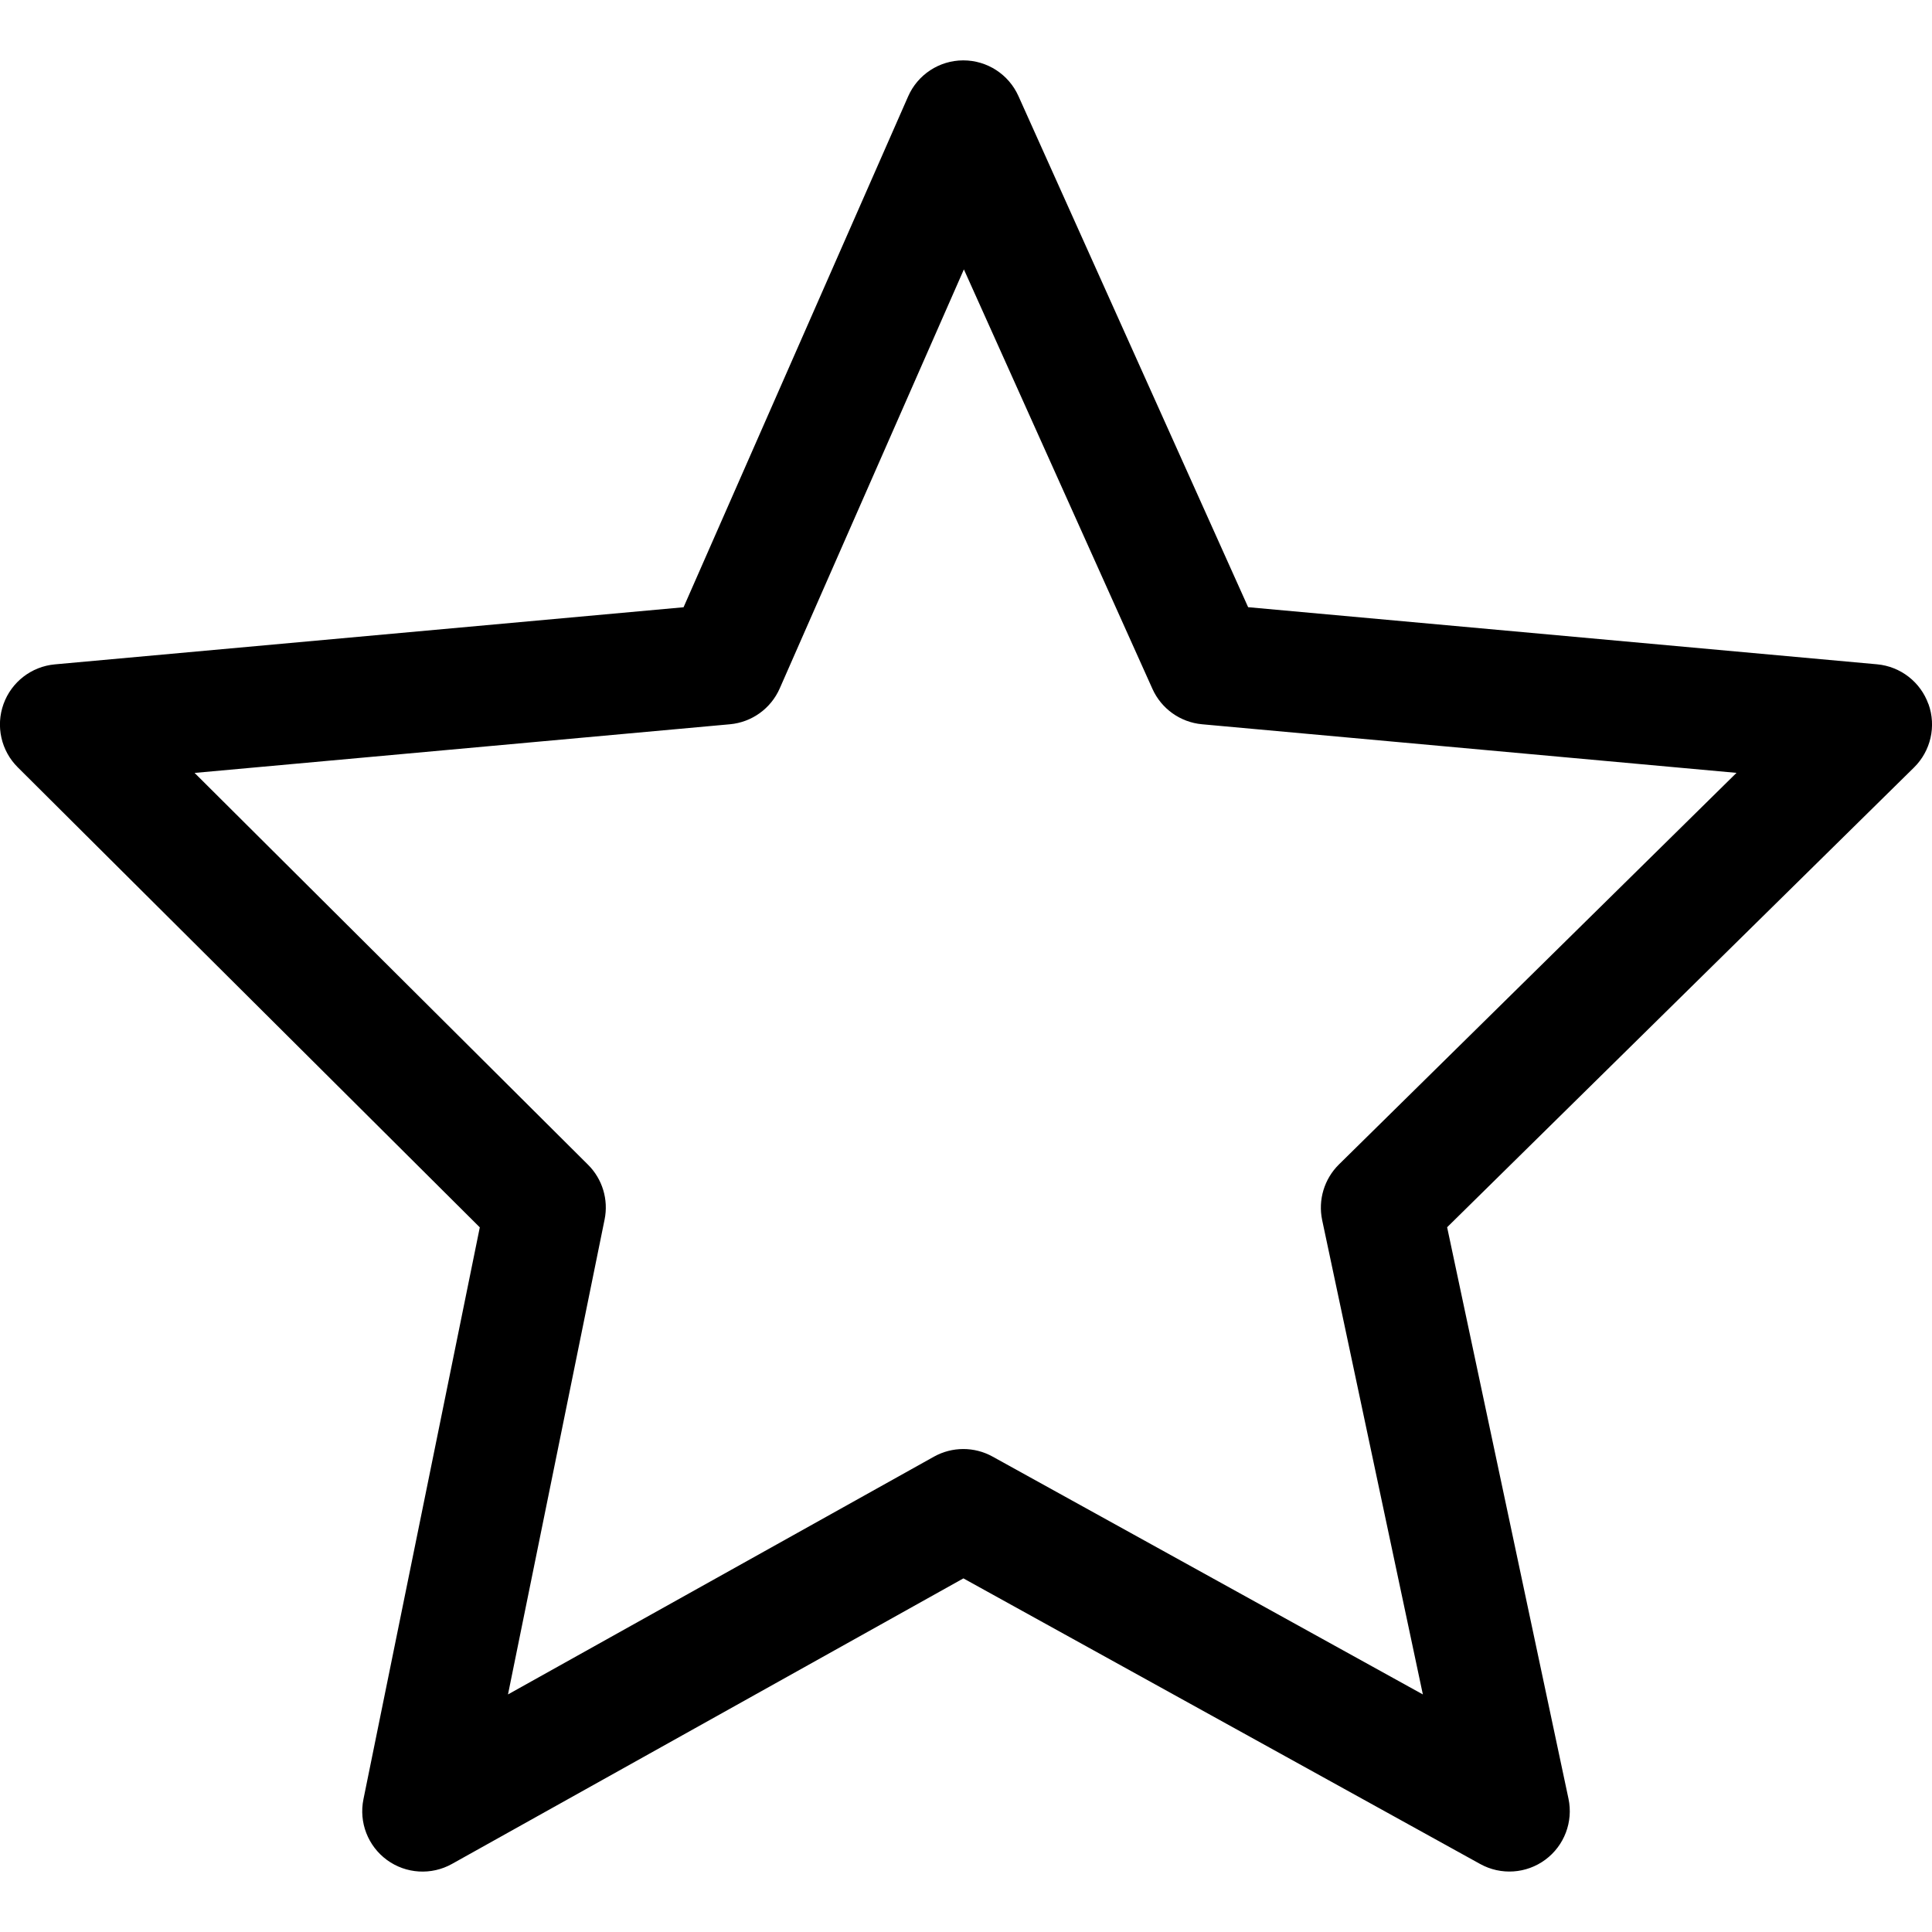
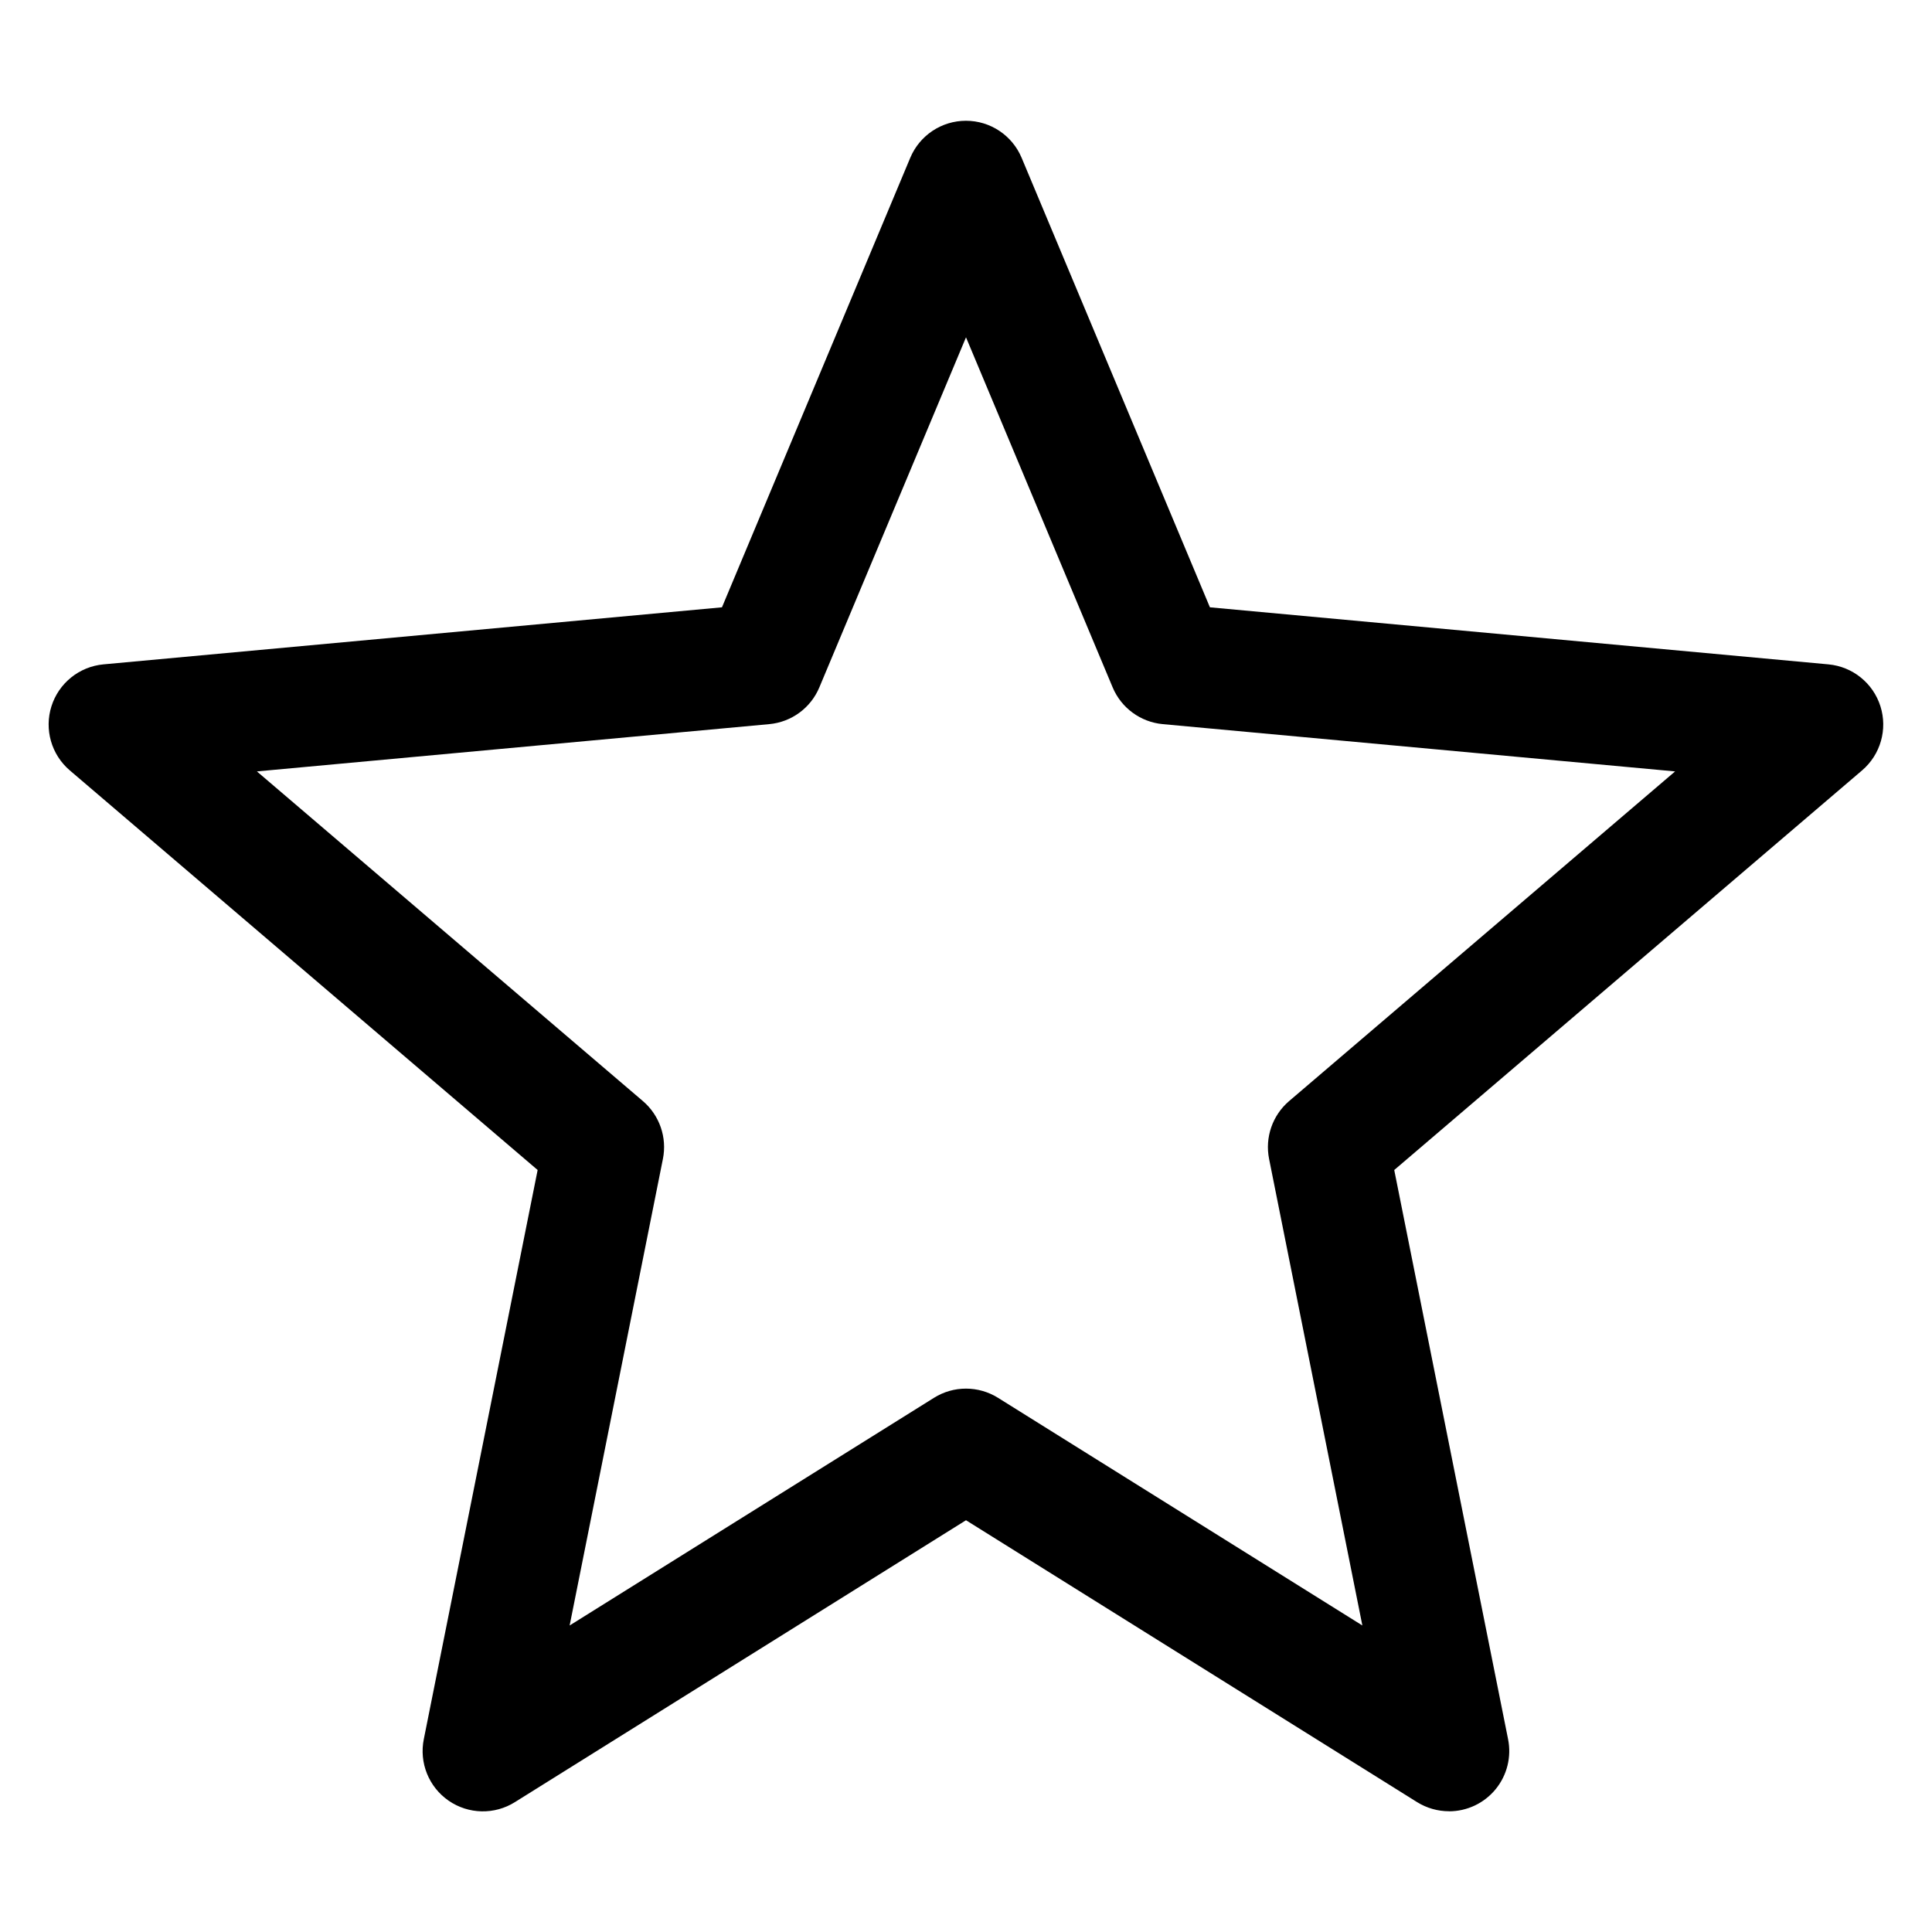
<svg xmlns="http://www.w3.org/2000/svg" viewBox="0 0 32 32">
-   <path d="M31.941 11.663a1 1 0 0 0-.85-.66l-10.418-.946-3.805-8.467a1 1 0 0 0-.912-.59h-.004a.998.998 0 0 0-.911.598l-3.719 8.46-10.413.946a1 1 0 0 0-.615 1.705l7.653 7.62L6.02 29.8a.999.999 0 0 0 1.467 1.072l8.47-4.729 8.56 4.731a1 1 0 0 0 1.462-1.082l-2.01-9.465 7.733-7.615a1 1 0 0 0 .24-1.05Zm-9.765 7.625a1.005 1.005 0 0 0-.277.92l1.668 7.857-7.128-3.94a1 1 0 0 0-.97.002l-7.055 3.938 1.6-7.866a.998.998 0 0 0-.274-.907l-6.517-6.49 8.868-.806a1 1 0 0 0 .824-.594l3.05-6.94 3.123 6.948a1 1 0 0 0 .821.586l8.853.805-6.586 6.487Z" />
+   <path d="M24 30c-.184 0-.368-.051-.53-.152L16 25.18l-7.47 4.668a.998.998 0 0 1-1.51-1.044l1.885-9.425-7.749-6.619a1 1 0 0 1 .557-1.756l10.245-.945 3.119-7.446a1 1 0 0 1 1.844 0l3.119 7.446 10.245.945a1 1 0 0 1 .557 1.756l-7.749 6.619 1.885 9.425a.998.998 0 0 1-.98 1.197Zm-8-7c.184 0 .368.051.53.152l6.035 3.771-1.545-7.728a1.002 1.002 0 0 1 .331-.957l6.394-5.461-8.485-.783a1 1 0 0 1-.831-.609L16 5.587l-2.429 5.798a.998.998 0 0 1-.831.609l-8.485.783 6.394 5.461c.275.235.402.602.331.957l-1.545 7.728 6.035-3.771A.993.993 0 0 1 16 23Z" />
</svg>
